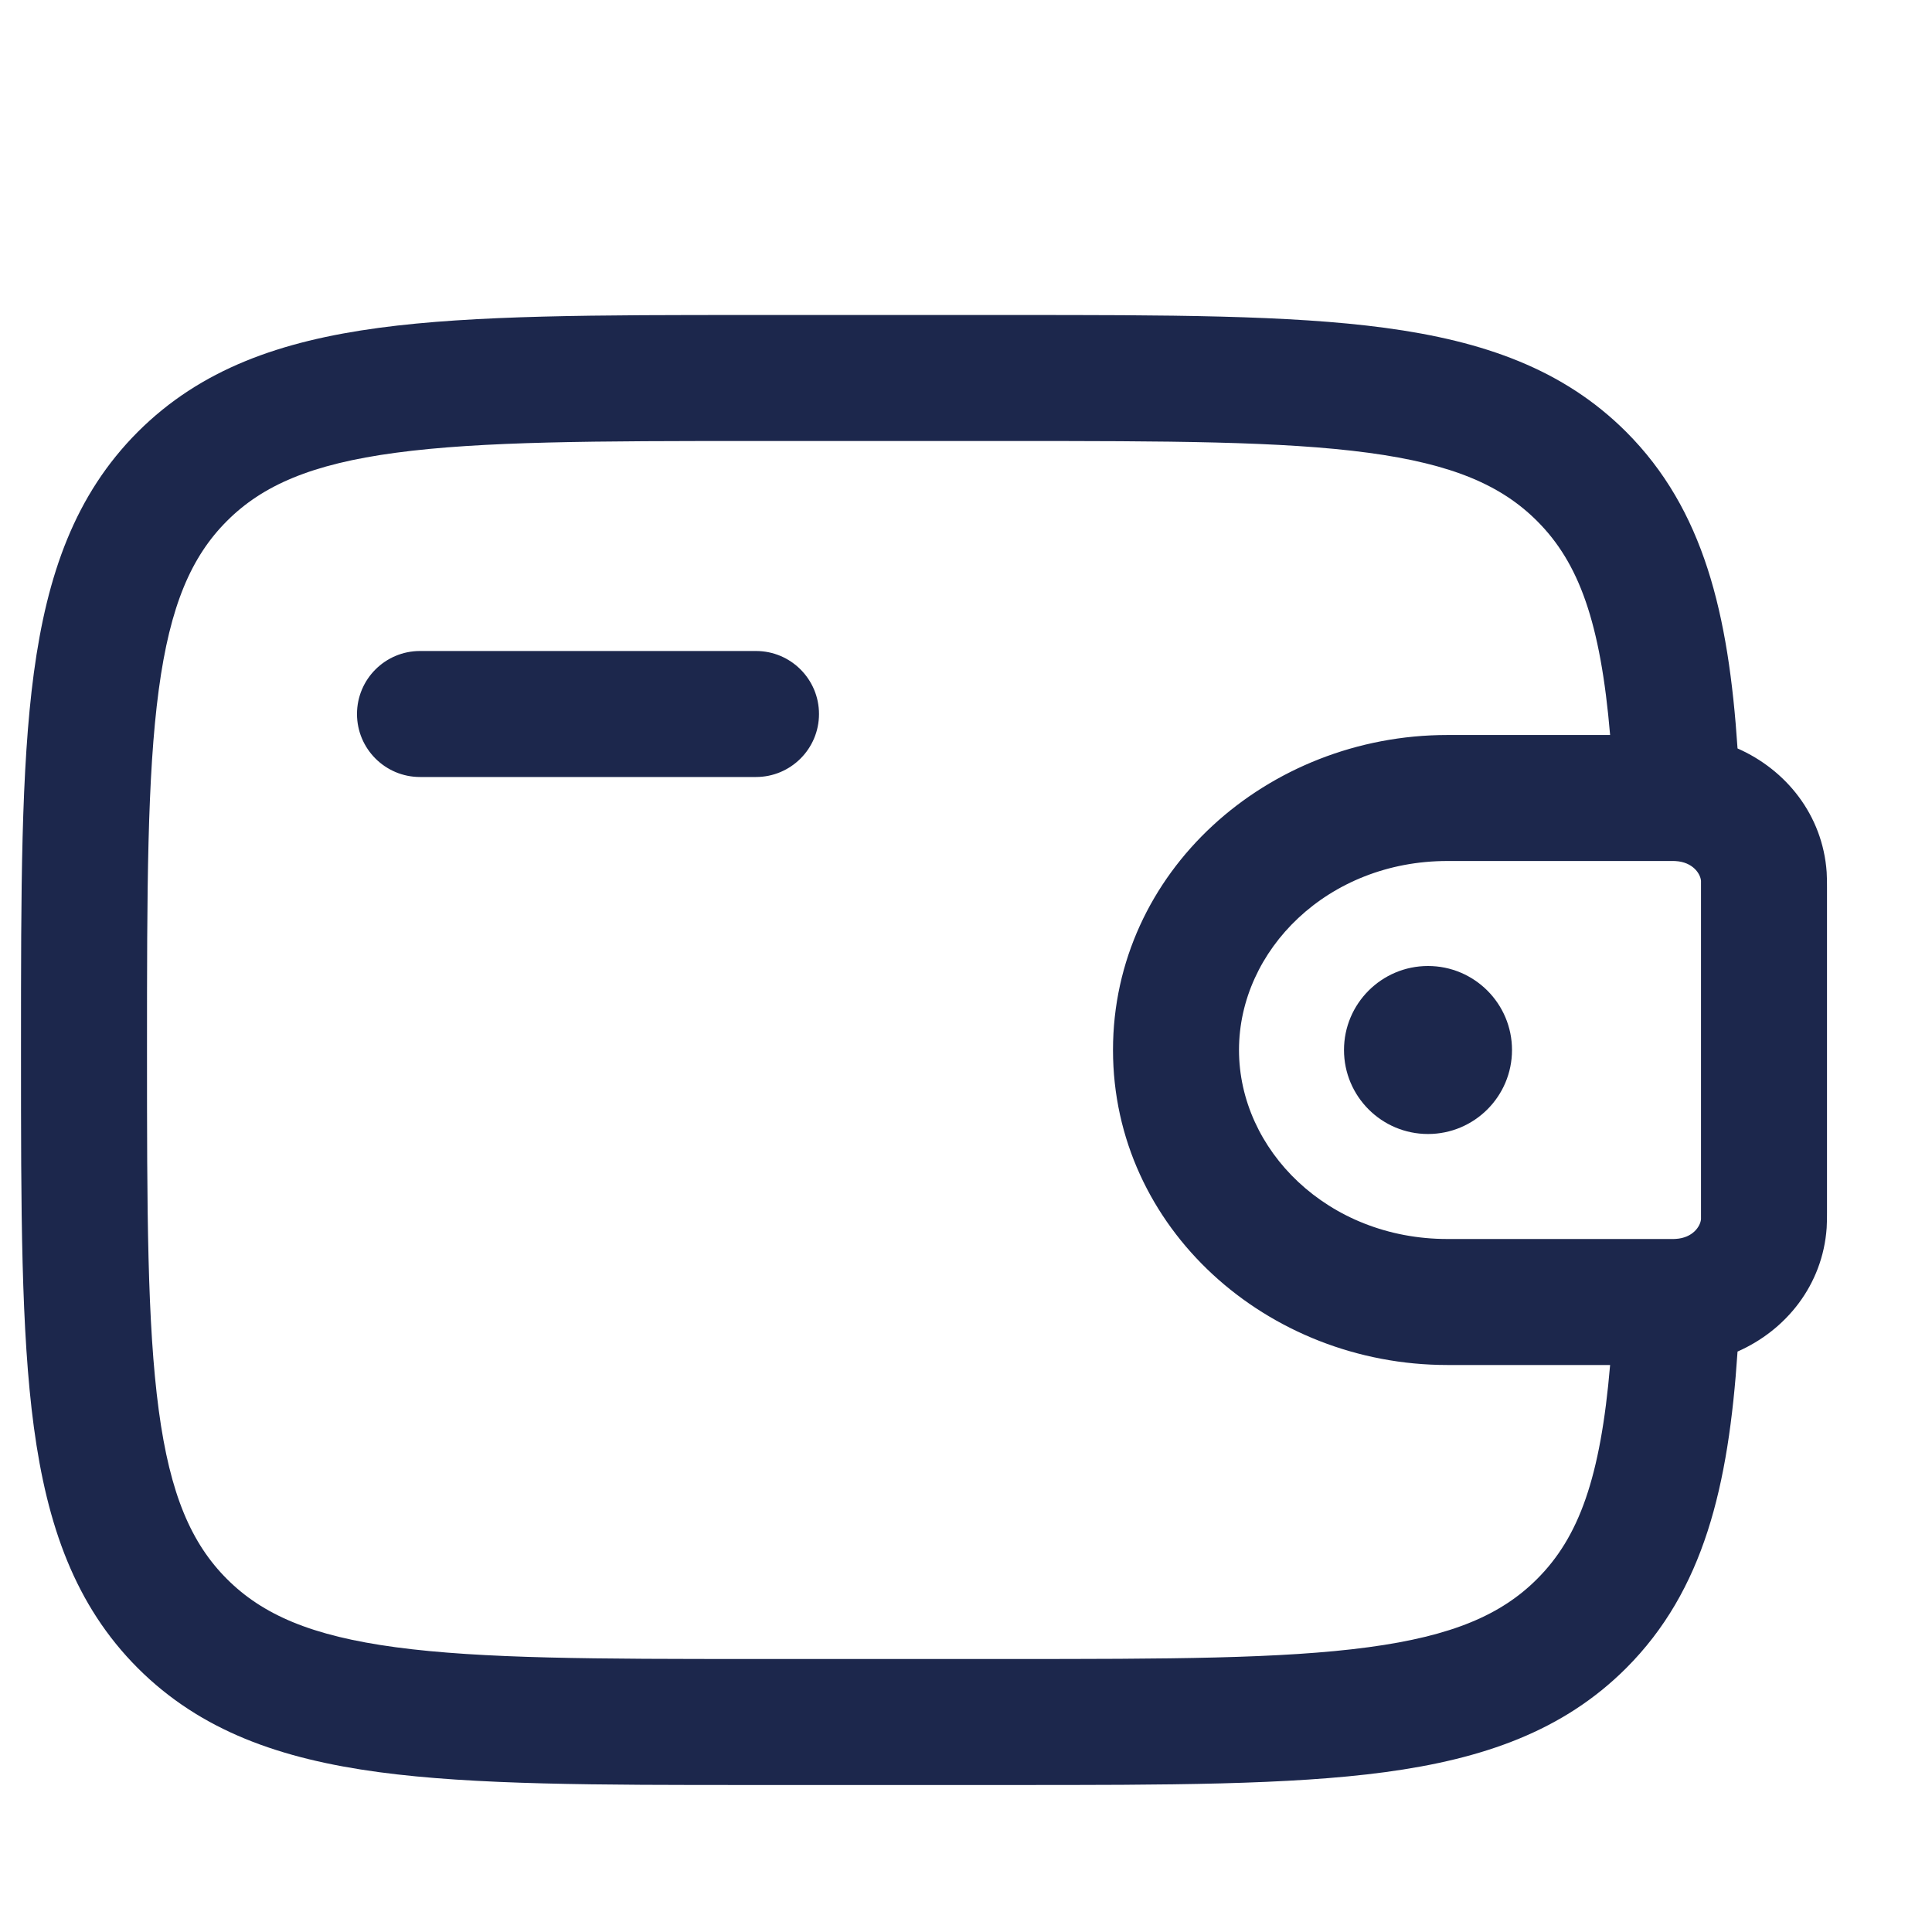
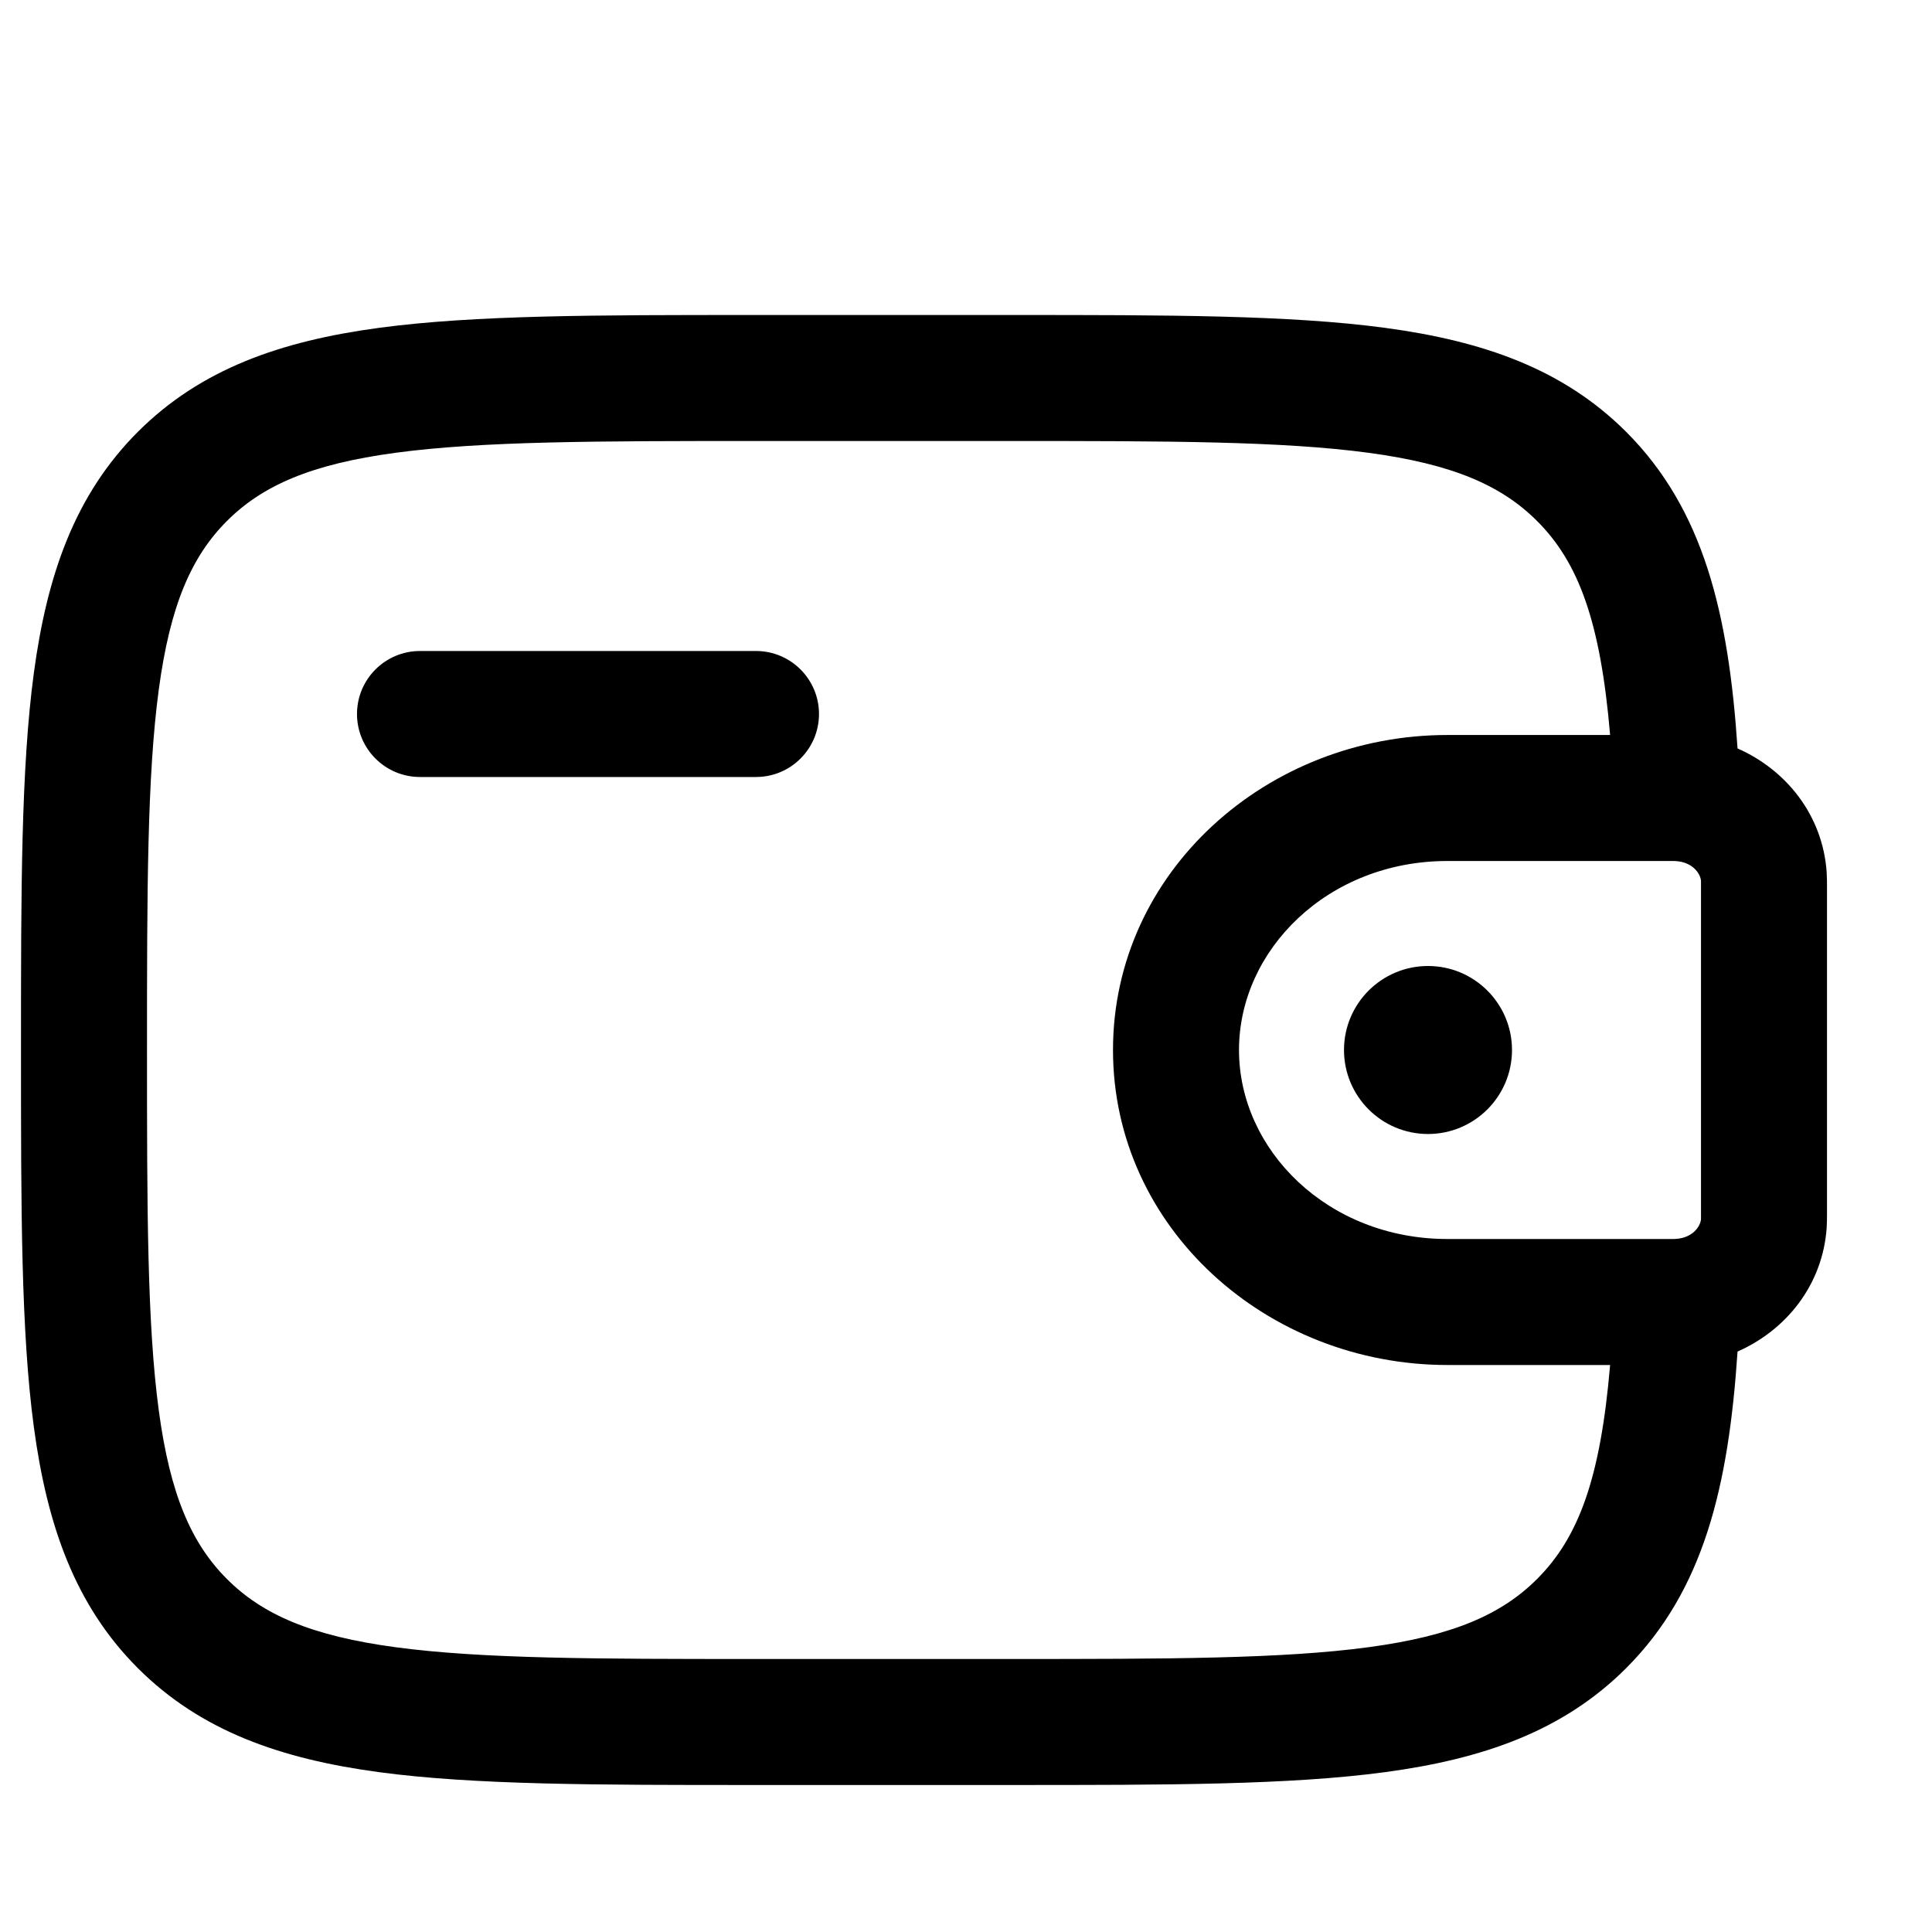
<svg xmlns="http://www.w3.org/2000/svg" width="800px" height="800px" viewBox="1 0 23 22" fill="none">
-   <path d="M19 12C19 12.552 18.552 13 18 13C17.448 13 17 12.552 17 12C17 11.448 17.448 11 18 11C18.552 11 19 11.448 19 12Z" fill="rgb(28, 39, 76)" />
-   <path fill-rule="evenodd" clip-rule="evenodd" d="M9.944 3.25H13.056C14.894 3.25 16.35 3.25 17.489 3.403C18.661 3.561 19.61 3.893 20.359 4.641C21.283 5.566 21.578 6.804 21.685 8.41C22.262 8.664 22.698 9.201 22.746 9.882C22.75 9.942 22.75 10.007 22.75 10.067C22.75 10.072 22.75 10.078 22.75 10.083V13.917C22.75 13.922 22.75 13.928 22.75 13.933C22.75 13.993 22.75 14.058 22.746 14.118C22.698 14.799 22.262 15.336 21.685 15.59C21.578 17.196 21.283 18.434 20.359 19.359C19.61 20.107 18.661 20.439 17.489 20.597C16.35 20.75 14.894 20.75 13.056 20.75H9.944C8.106 20.75 6.65 20.75 5.511 20.597C4.339 20.439 3.39 20.107 2.641 19.359C1.893 18.61 1.561 17.661 1.403 16.489C1.25 15.35 1.25 13.894 1.25 12.056V11.944C1.25 10.106 1.25 8.65 1.403 7.511C1.561 6.339 1.893 5.39 2.641 4.641C3.39 3.893 4.339 3.561 5.511 3.403C6.65 3.25 8.106 3.25 9.944 3.25ZM20.168 15.75H18.231C16.086 15.75 14.25 14.122 14.25 12C14.25 9.878 16.086 8.25 18.231 8.25H20.168C20.054 6.909 19.797 6.2 19.298 5.702C18.875 5.279 18.295 5.025 17.289 4.89C16.262 4.752 14.907 4.75 13 4.75H10C8.093 4.75 6.739 4.752 5.711 4.89C4.705 5.025 4.125 5.279 3.702 5.702C3.279 6.125 3.025 6.705 2.89 7.711C2.752 8.739 2.75 10.093 2.75 12C2.75 13.907 2.752 15.261 2.89 16.289C3.025 17.295 3.279 17.875 3.702 18.298C4.125 18.721 4.705 18.975 5.711 19.11C6.739 19.248 8.093 19.25 10 19.25H13C14.907 19.25 16.262 19.248 17.289 19.11C18.295 18.975 18.875 18.721 19.298 18.298C19.797 17.8 20.054 17.091 20.168 15.75ZM5.25 8C5.25 7.586 5.586 7.25 6 7.25H10C10.414 7.25 10.75 7.586 10.75 8C10.75 8.414 10.414 8.75 10 8.75H6C5.586 8.75 5.25 8.414 5.25 8ZM20.924 9.75C20.903 9.75 20.877 9.75 20.833 9.75H18.231C16.807 9.75 15.75 10.809 15.75 12C15.75 13.191 16.807 14.25 18.231 14.25H20.833C20.877 14.25 20.903 14.25 20.924 14.25C20.936 14.25 20.943 14.249 20.946 14.249L20.948 14.249C21.154 14.237 21.243 14.098 21.25 14.014C21.25 14.014 21.25 14.008 21.25 13.999C21.25 13.981 21.25 13.957 21.25 13.917V10.083C21.25 10.043 21.25 10.019 21.25 10.001C21.25 9.992 21.25 9.986 21.25 9.986C21.243 9.902 21.154 9.763 20.948 9.751C20.948 9.751 20.943 9.75 20.924 9.75Z" fill="rgb(28, 39, 76)" />
+   <path d="M19 12C19 12.552 18.552 13 18 13C17.448 13 17 12.552 17 12C17 11.448 17.448 11 18 11C18.552 11 19 11.448 19 12Z" fill="#000" />
+   <path fill-rule="evenodd" clip-rule="evenodd" d="M9.944 3.25H13.056C14.894 3.25 16.35 3.25 17.489 3.403C18.661 3.561 19.61 3.893 20.359 4.641C21.283 5.566 21.578 6.804 21.685 8.41C22.262 8.664 22.698 9.201 22.746 9.882C22.75 9.942 22.75 10.007 22.75 10.067C22.75 10.072 22.75 10.078 22.75 10.083V13.917C22.75 13.922 22.75 13.928 22.75 13.933C22.75 13.993 22.75 14.058 22.746 14.118C22.698 14.799 22.262 15.336 21.685 15.59C21.578 17.196 21.283 18.434 20.359 19.359C19.61 20.107 18.661 20.439 17.489 20.597C16.35 20.75 14.894 20.75 13.056 20.75H9.944C8.106 20.75 6.65 20.75 5.511 20.597C4.339 20.439 3.39 20.107 2.641 19.359C1.893 18.61 1.561 17.661 1.403 16.489C1.25 15.35 1.25 13.894 1.25 12.056V11.944C1.25 10.106 1.25 8.65 1.403 7.511C1.561 6.339 1.893 5.39 2.641 4.641C3.39 3.893 4.339 3.561 5.511 3.403C6.65 3.25 8.106 3.25 9.944 3.25ZM20.168 15.75H18.231C16.086 15.75 14.25 14.122 14.25 12C14.25 9.878 16.086 8.25 18.231 8.25H20.168C20.054 6.909 19.797 6.2 19.298 5.702C18.875 5.279 18.295 5.025 17.289 4.89C16.262 4.752 14.907 4.75 13 4.75H10C8.093 4.75 6.739 4.752 5.711 4.89C4.705 5.025 4.125 5.279 3.702 5.702C3.279 6.125 3.025 6.705 2.89 7.711C2.752 8.739 2.75 10.093 2.75 12C2.75 13.907 2.752 15.261 2.89 16.289C3.025 17.295 3.279 17.875 3.702 18.298C4.125 18.721 4.705 18.975 5.711 19.11C6.739 19.248 8.093 19.25 10 19.25H13C14.907 19.25 16.262 19.248 17.289 19.11C18.295 18.975 18.875 18.721 19.298 18.298C19.797 17.8 20.054 17.091 20.168 15.75ZM5.25 8C5.25 7.586 5.586 7.25 6 7.25H10C10.414 7.25 10.75 7.586 10.75 8C10.75 8.414 10.414 8.75 10 8.75H6C5.586 8.75 5.25 8.414 5.25 8ZM20.924 9.75C20.903 9.75 20.877 9.75 20.833 9.75H18.231C16.807 9.75 15.75 10.809 15.75 12C15.75 13.191 16.807 14.25 18.231 14.25H20.833C20.877 14.25 20.903 14.25 20.924 14.25C20.936 14.25 20.943 14.249 20.946 14.249L20.948 14.249C21.154 14.237 21.243 14.098 21.25 14.014C21.25 14.014 21.25 14.008 21.25 13.999C21.25 13.981 21.25 13.957 21.25 13.917V10.083C21.25 10.043 21.25 10.019 21.25 10.001C21.25 9.992 21.25 9.986 21.25 9.986C21.243 9.902 21.154 9.763 20.948 9.751C20.948 9.751 20.943 9.75 20.924 9.75Z" fill="#000" />
</svg>
